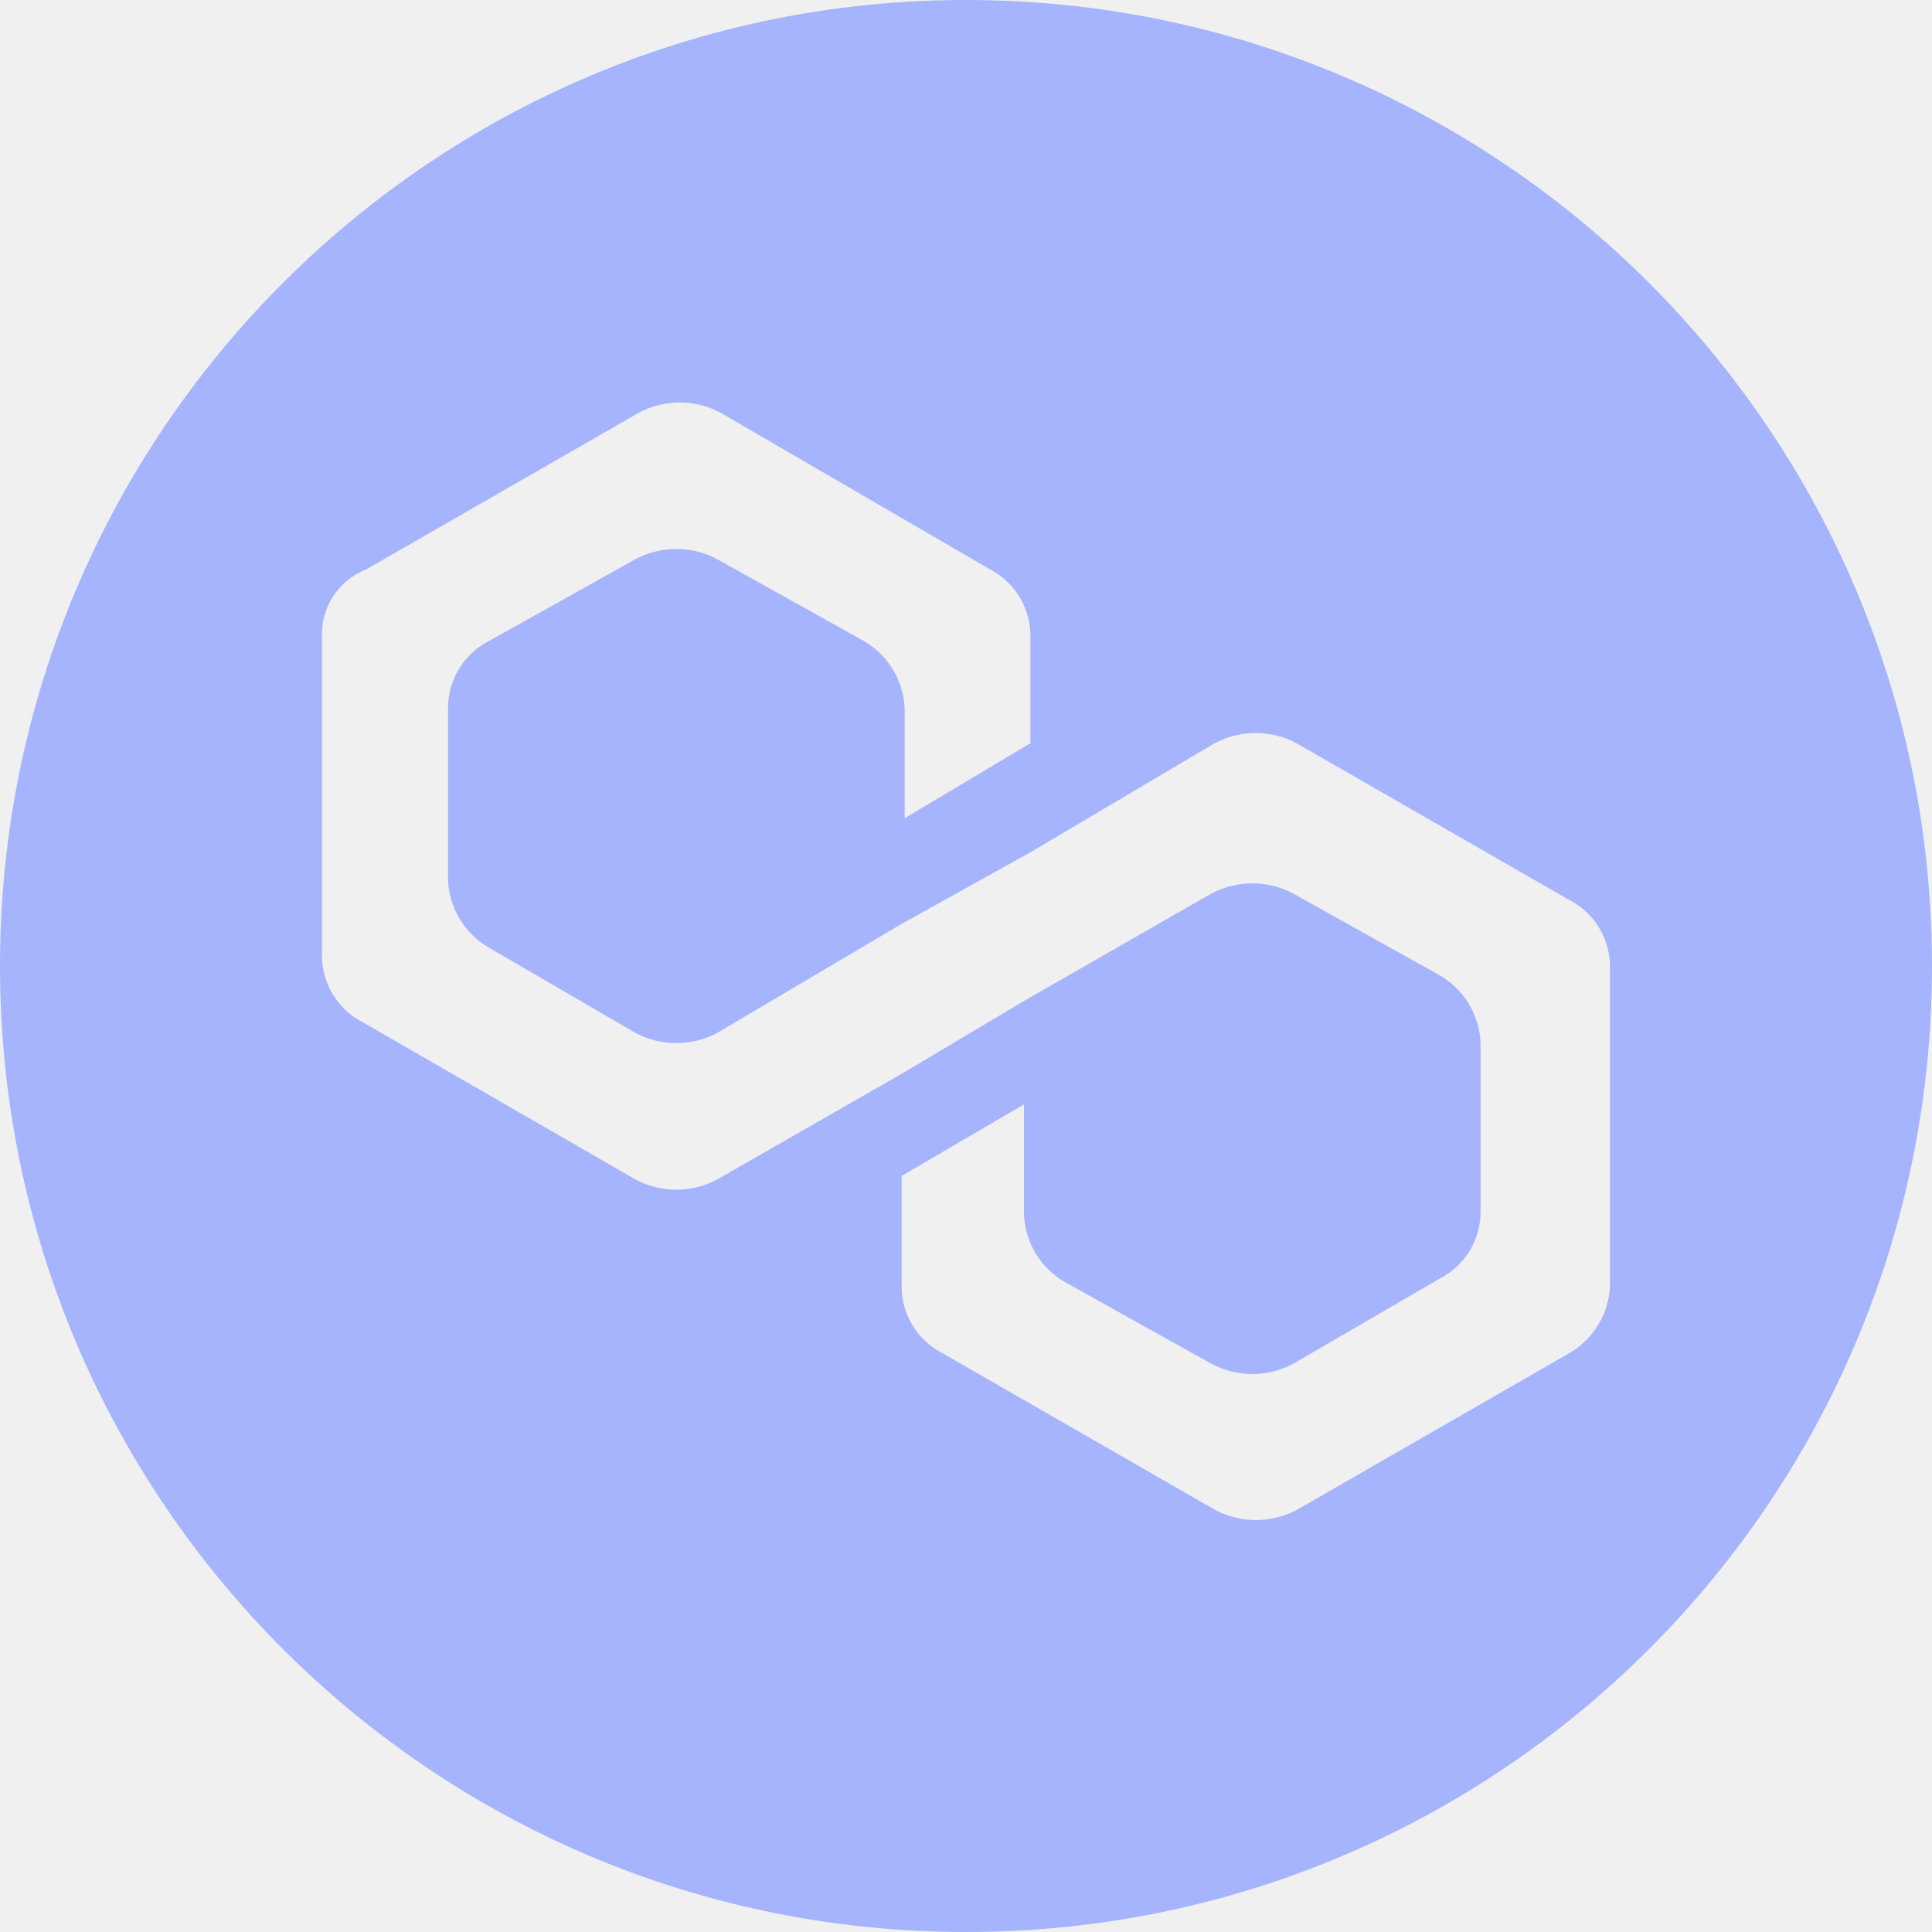
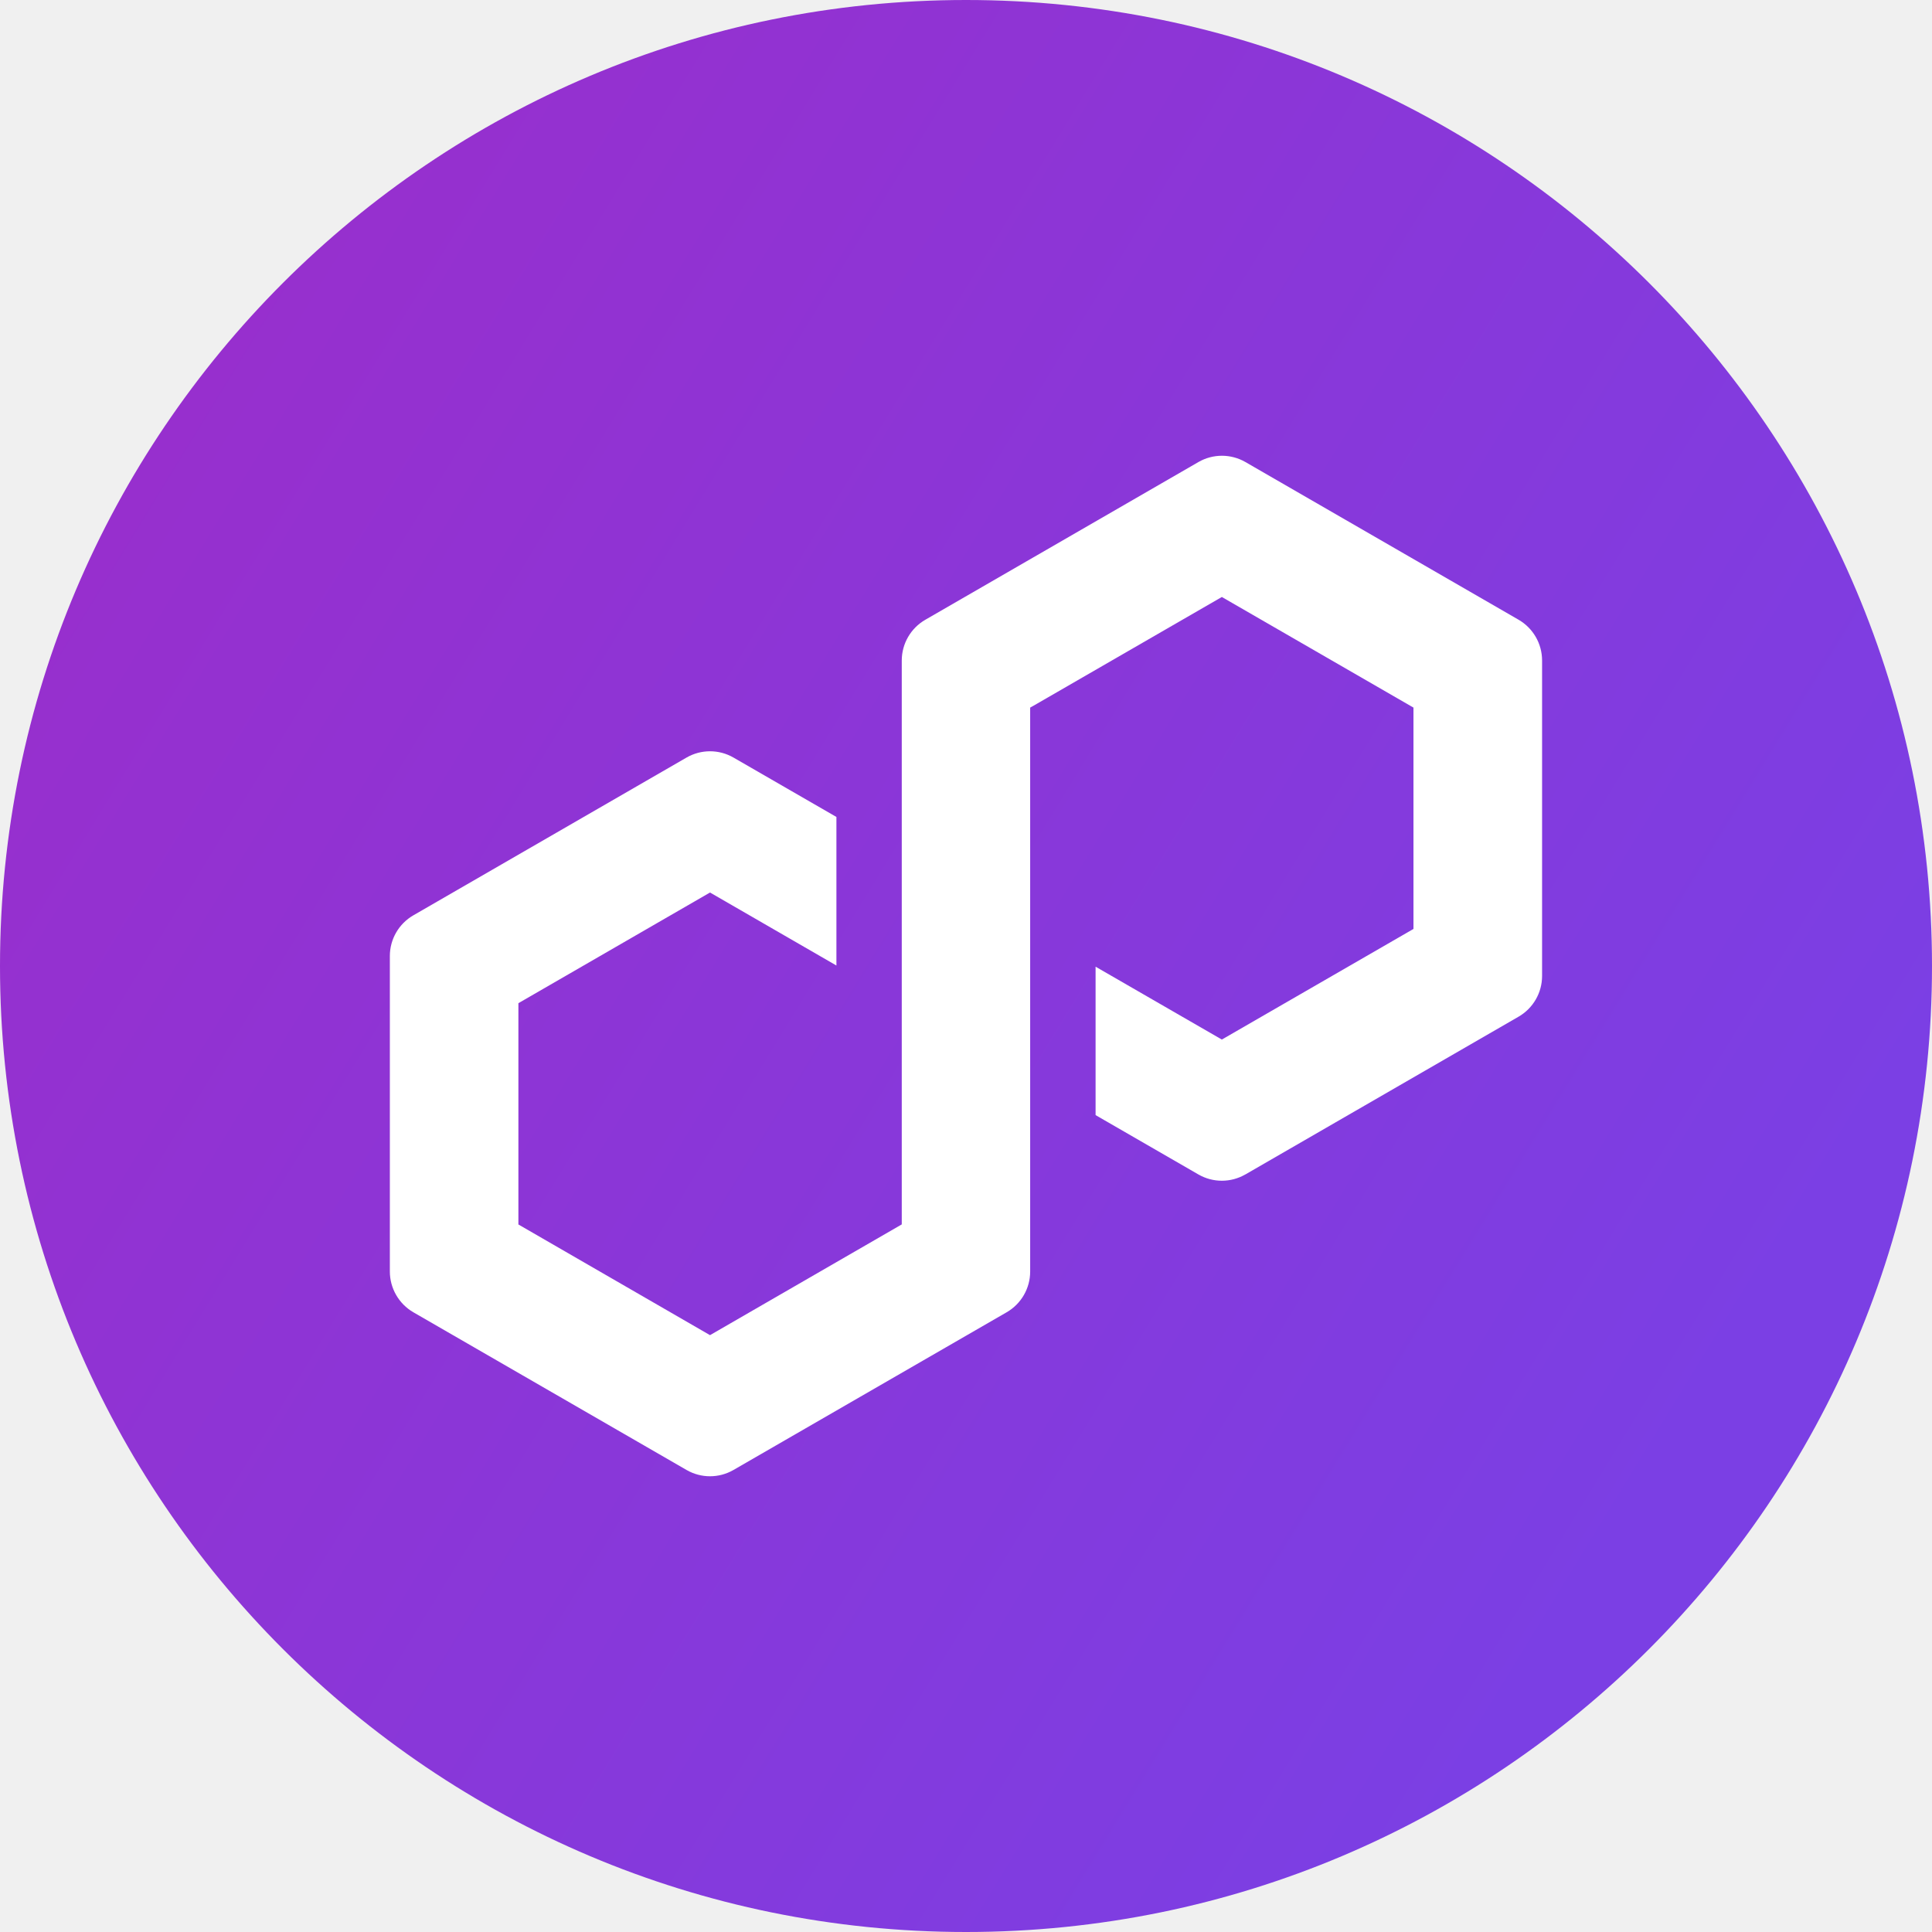
- <svg xmlns="http://www.w3.org/2000/svg" width="32" height="32" viewBox="0 0 32 32" fill="none">
-   <g clip-path="url(#clip0_43_7094)">
-     <path d="M16 0C7.163 0 0 7.163 0 16C0 24.837 7.163 32 16 32C24.837 32 32 24.837 32 16C32 7.163 24.837 0 16 0ZM11.024 6.686C11.336 6.634 11.657 6.687 11.935 6.836L16.401 9.432C16.606 9.539 16.777 9.702 16.895 9.902C17.013 10.101 17.072 10.33 17.067 10.562V12.31L14.984 13.552V11.748C14.977 11.517 14.911 11.292 14.792 11.095C14.674 10.897 14.507 10.732 14.307 10.617L11.88 9.262C11.672 9.151 11.439 9.093 11.203 9.093C10.966 9.093 10.734 9.151 10.525 9.262L8.099 10.617C7.891 10.723 7.718 10.885 7.598 11.085C7.478 11.285 7.417 11.514 7.421 11.747V14.566C7.428 14.796 7.495 15.021 7.613 15.219C7.732 15.416 7.899 15.581 8.098 15.696L10.525 17.108C10.734 17.219 10.966 17.277 11.203 17.277C11.439 17.277 11.671 17.219 11.88 17.108L14.934 15.302L17.067 14.116L20.12 12.31C20.328 12.199 20.561 12.141 20.797 12.141C21.034 12.141 21.266 12.199 21.474 12.31L25.989 14.905C26.197 15.01 26.37 15.172 26.49 15.372C26.61 15.571 26.671 15.801 26.667 16.034V21.284C26.66 21.513 26.594 21.737 26.477 21.934C26.359 22.131 26.193 22.296 25.995 22.411L21.48 25.008C21.272 25.119 21.039 25.177 20.803 25.177C20.566 25.177 20.334 25.119 20.125 25.008L15.61 22.413C15.403 22.306 15.229 22.144 15.11 21.945C14.99 21.745 14.929 21.515 14.934 21.282V19.477L16.96 18.293V20.105C16.968 20.336 17.034 20.56 17.152 20.758C17.271 20.955 17.438 21.119 17.637 21.234L20.064 22.588C20.273 22.7 20.505 22.758 20.742 22.758C20.978 22.758 21.211 22.7 21.419 22.588L23.846 21.178C24.053 21.073 24.226 20.911 24.346 20.711C24.465 20.512 24.527 20.283 24.523 20.05V17.284C24.515 17.054 24.449 16.829 24.331 16.631C24.212 16.434 24.045 16.27 23.846 16.154L21.419 14.8C21.21 14.689 20.978 14.631 20.742 14.631C20.506 14.631 20.273 14.689 20.064 14.8L17.021 16.544L14.934 17.785L11.88 19.535C11.671 19.647 11.439 19.705 11.203 19.705C10.966 19.705 10.734 19.647 10.525 19.535L6.011 16.933C5.804 16.828 5.631 16.667 5.511 16.468C5.391 16.27 5.33 16.041 5.333 15.809V10.562C5.321 10.32 5.386 10.081 5.517 9.878C5.649 9.675 5.841 9.519 6.066 9.431L10.581 6.836C10.719 6.762 10.869 6.711 11.024 6.686Z" fill="#A5B4FC" />
+ <svg xmlns="http://www.w3.org/2000/svg" xmlns:xlink="http://www.w3.org/1999/xlink" width="28" height="28">
+   <defs>
+     <linearGradient id="A" x1="-18.275%" x2="84.959%" y1="8.219%" y2="71.393%">
+       <stop offset="0%" stop-color="#a229c5" />
+       <stop offset="100%" stop-color="#7b3fe4" />
+     </linearGradient>
+     <circle id="B" cx="14" cy="14" r="14" />
+   </defs>
+   <g fill-rule="evenodd">
+     <mask id="C" fill="#fff">
+       <use xlink:href="#B" />
+     </mask>
+     <g fill-rule="nonzero">
+       <path fill="url(#A)" d="M-1.326-1.326h30.651v30.651H-1.326z" mask="url(#C)" />
+       <path fill="#fff" d="M18.049 17.021l3.96-2.287a.681.681 0 0 0 .34-.589V9.572a.683.683 0 0 0-.34-.59l-3.96-2.286a.682.682 0 0 0-.68 0l-3.96 2.287a.682.682 0 0 0-.34.589v8.173L10.29 19.35l-2.777-1.604v-3.207l2.777-1.604 1.832 1.058V11.84l-1.492-.861a.681.681 0 0 0-.68 0l-3.96 2.287a.681.681 0 0 0-.34.589v4.573c0 .242.13.468.34.59l3.96 2.286a.68.68 0 0 0 .68 0l3.96-2.286a.682.682 0 0 0 .34-.589v-8.174l.05-.028 2.728-1.575 2.777 1.603v3.208l-2.777 1.603-1.83-1.056v2.151l1.49.86a.68.68 0 0 0 .68 0z" />
+     </g>
  </g>
-   <defs>
-     <clipPath id="clip0_43_7094">
-       <rect width="32" height="32" fill="white" />
-     </clipPath>
-   </defs>
</svg>
